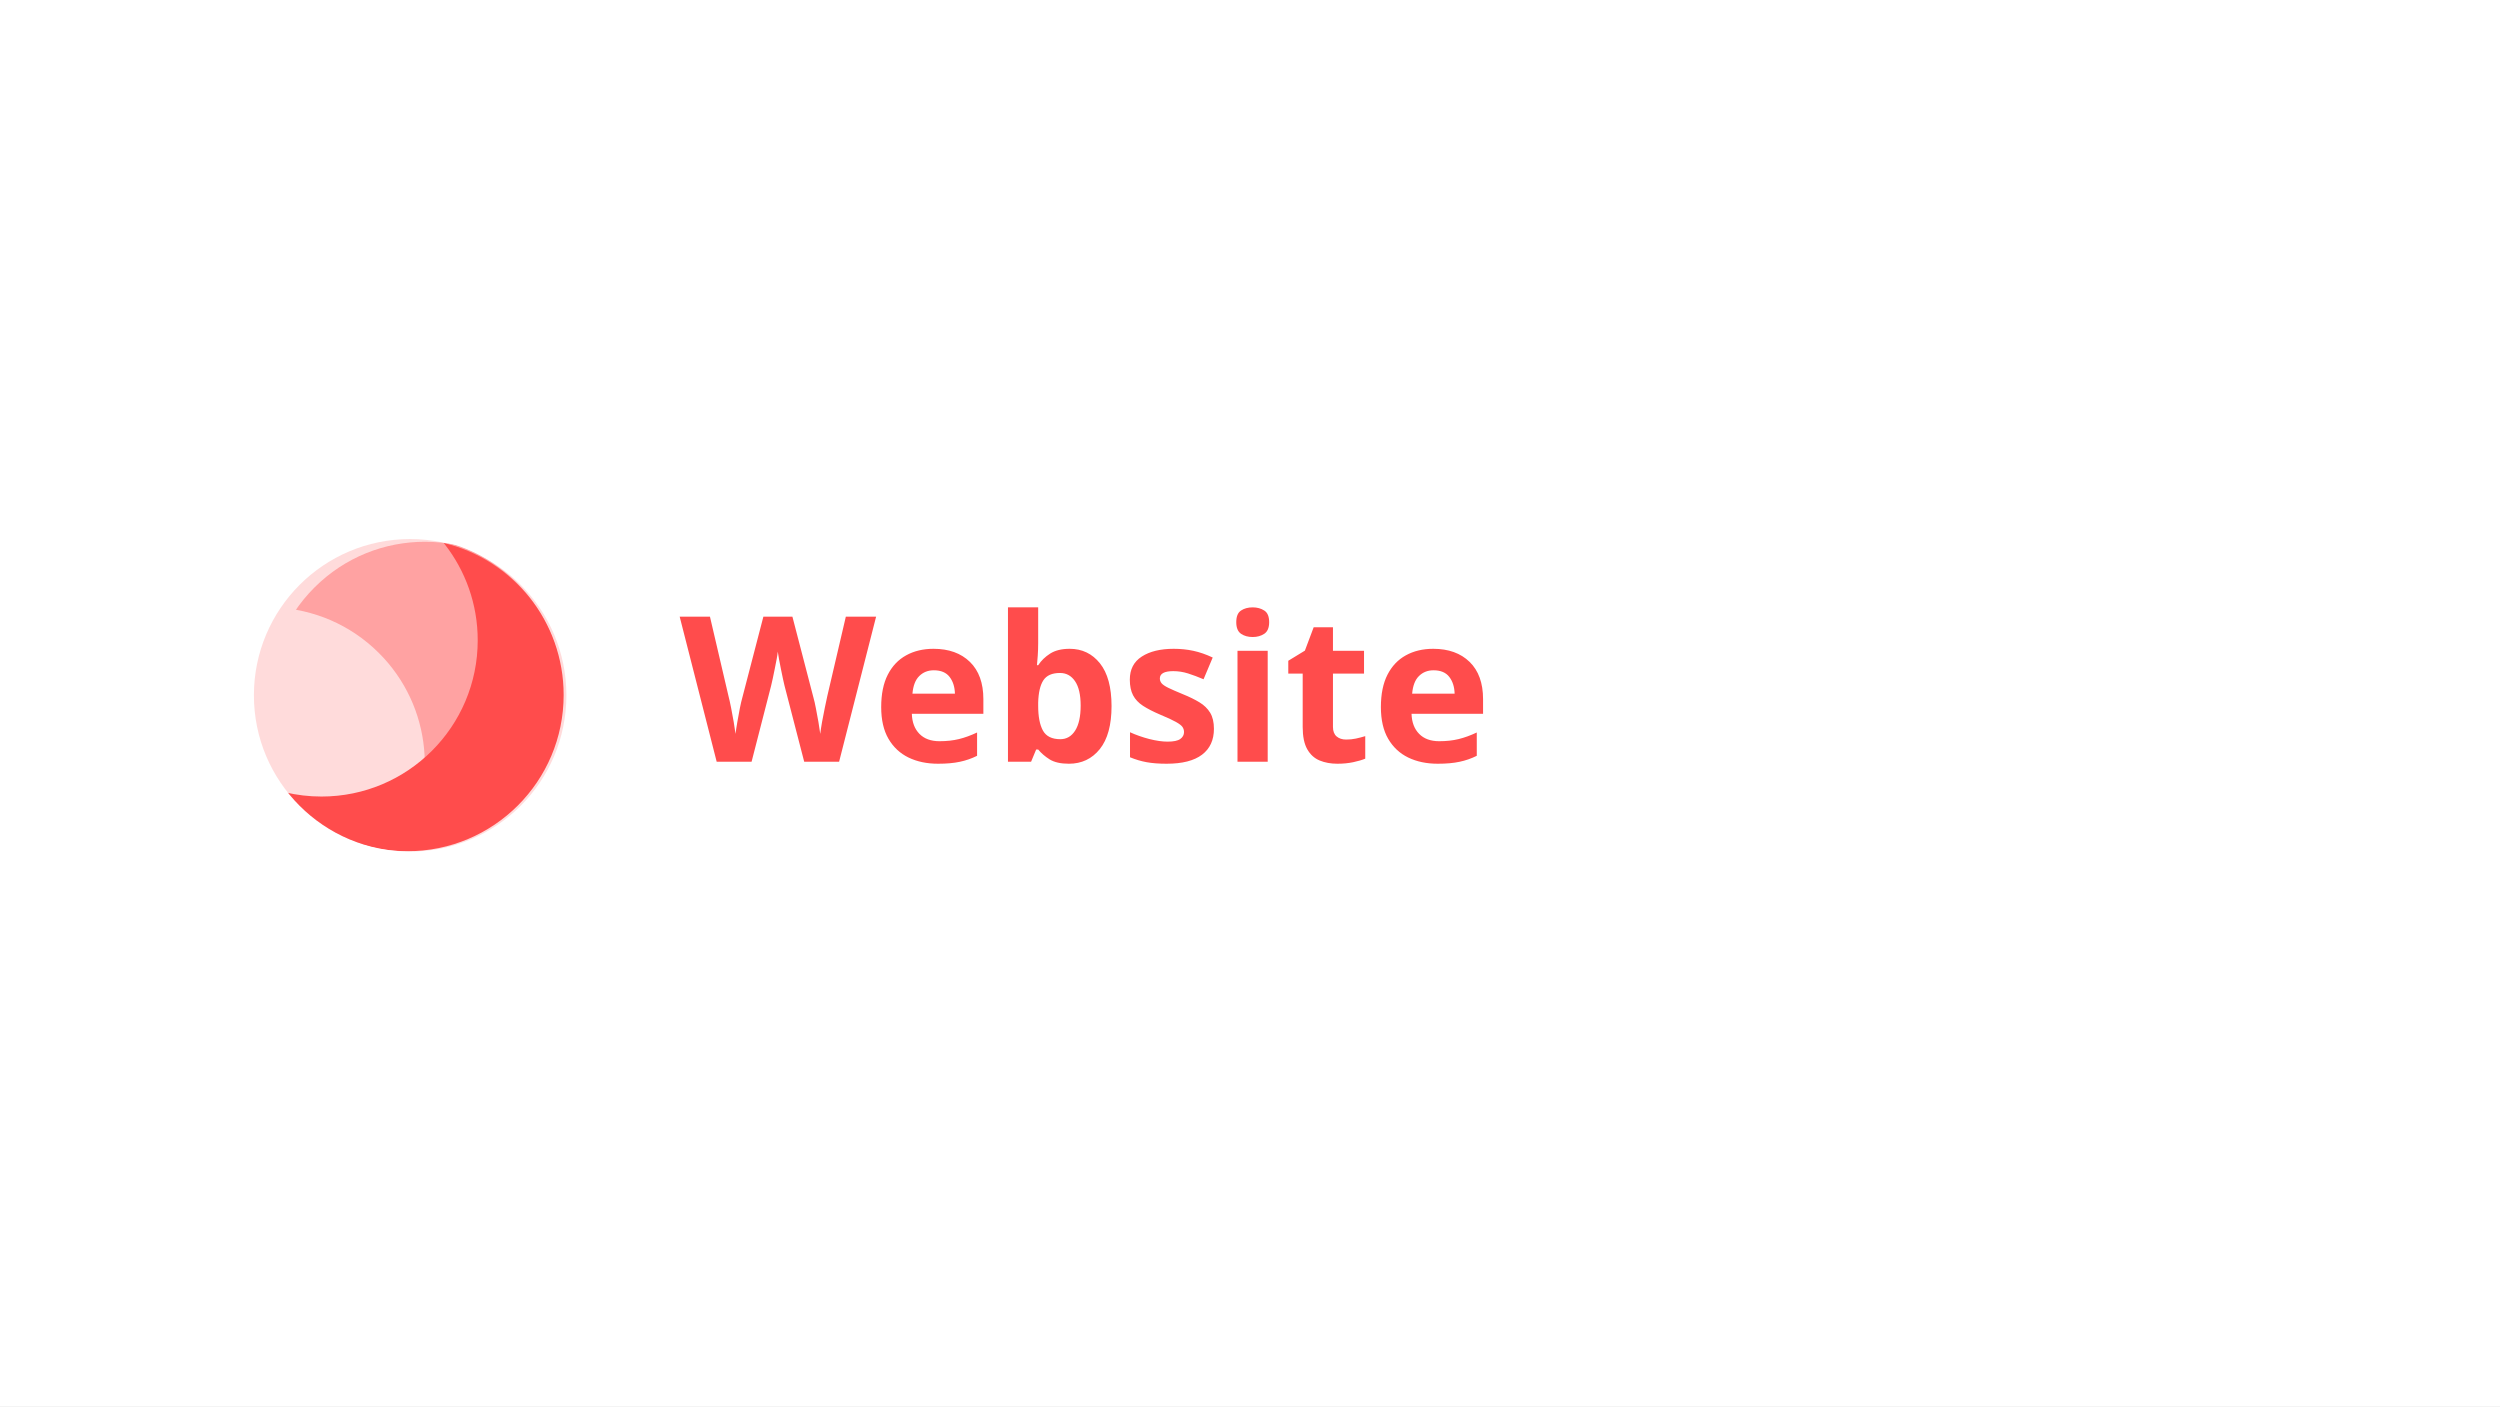
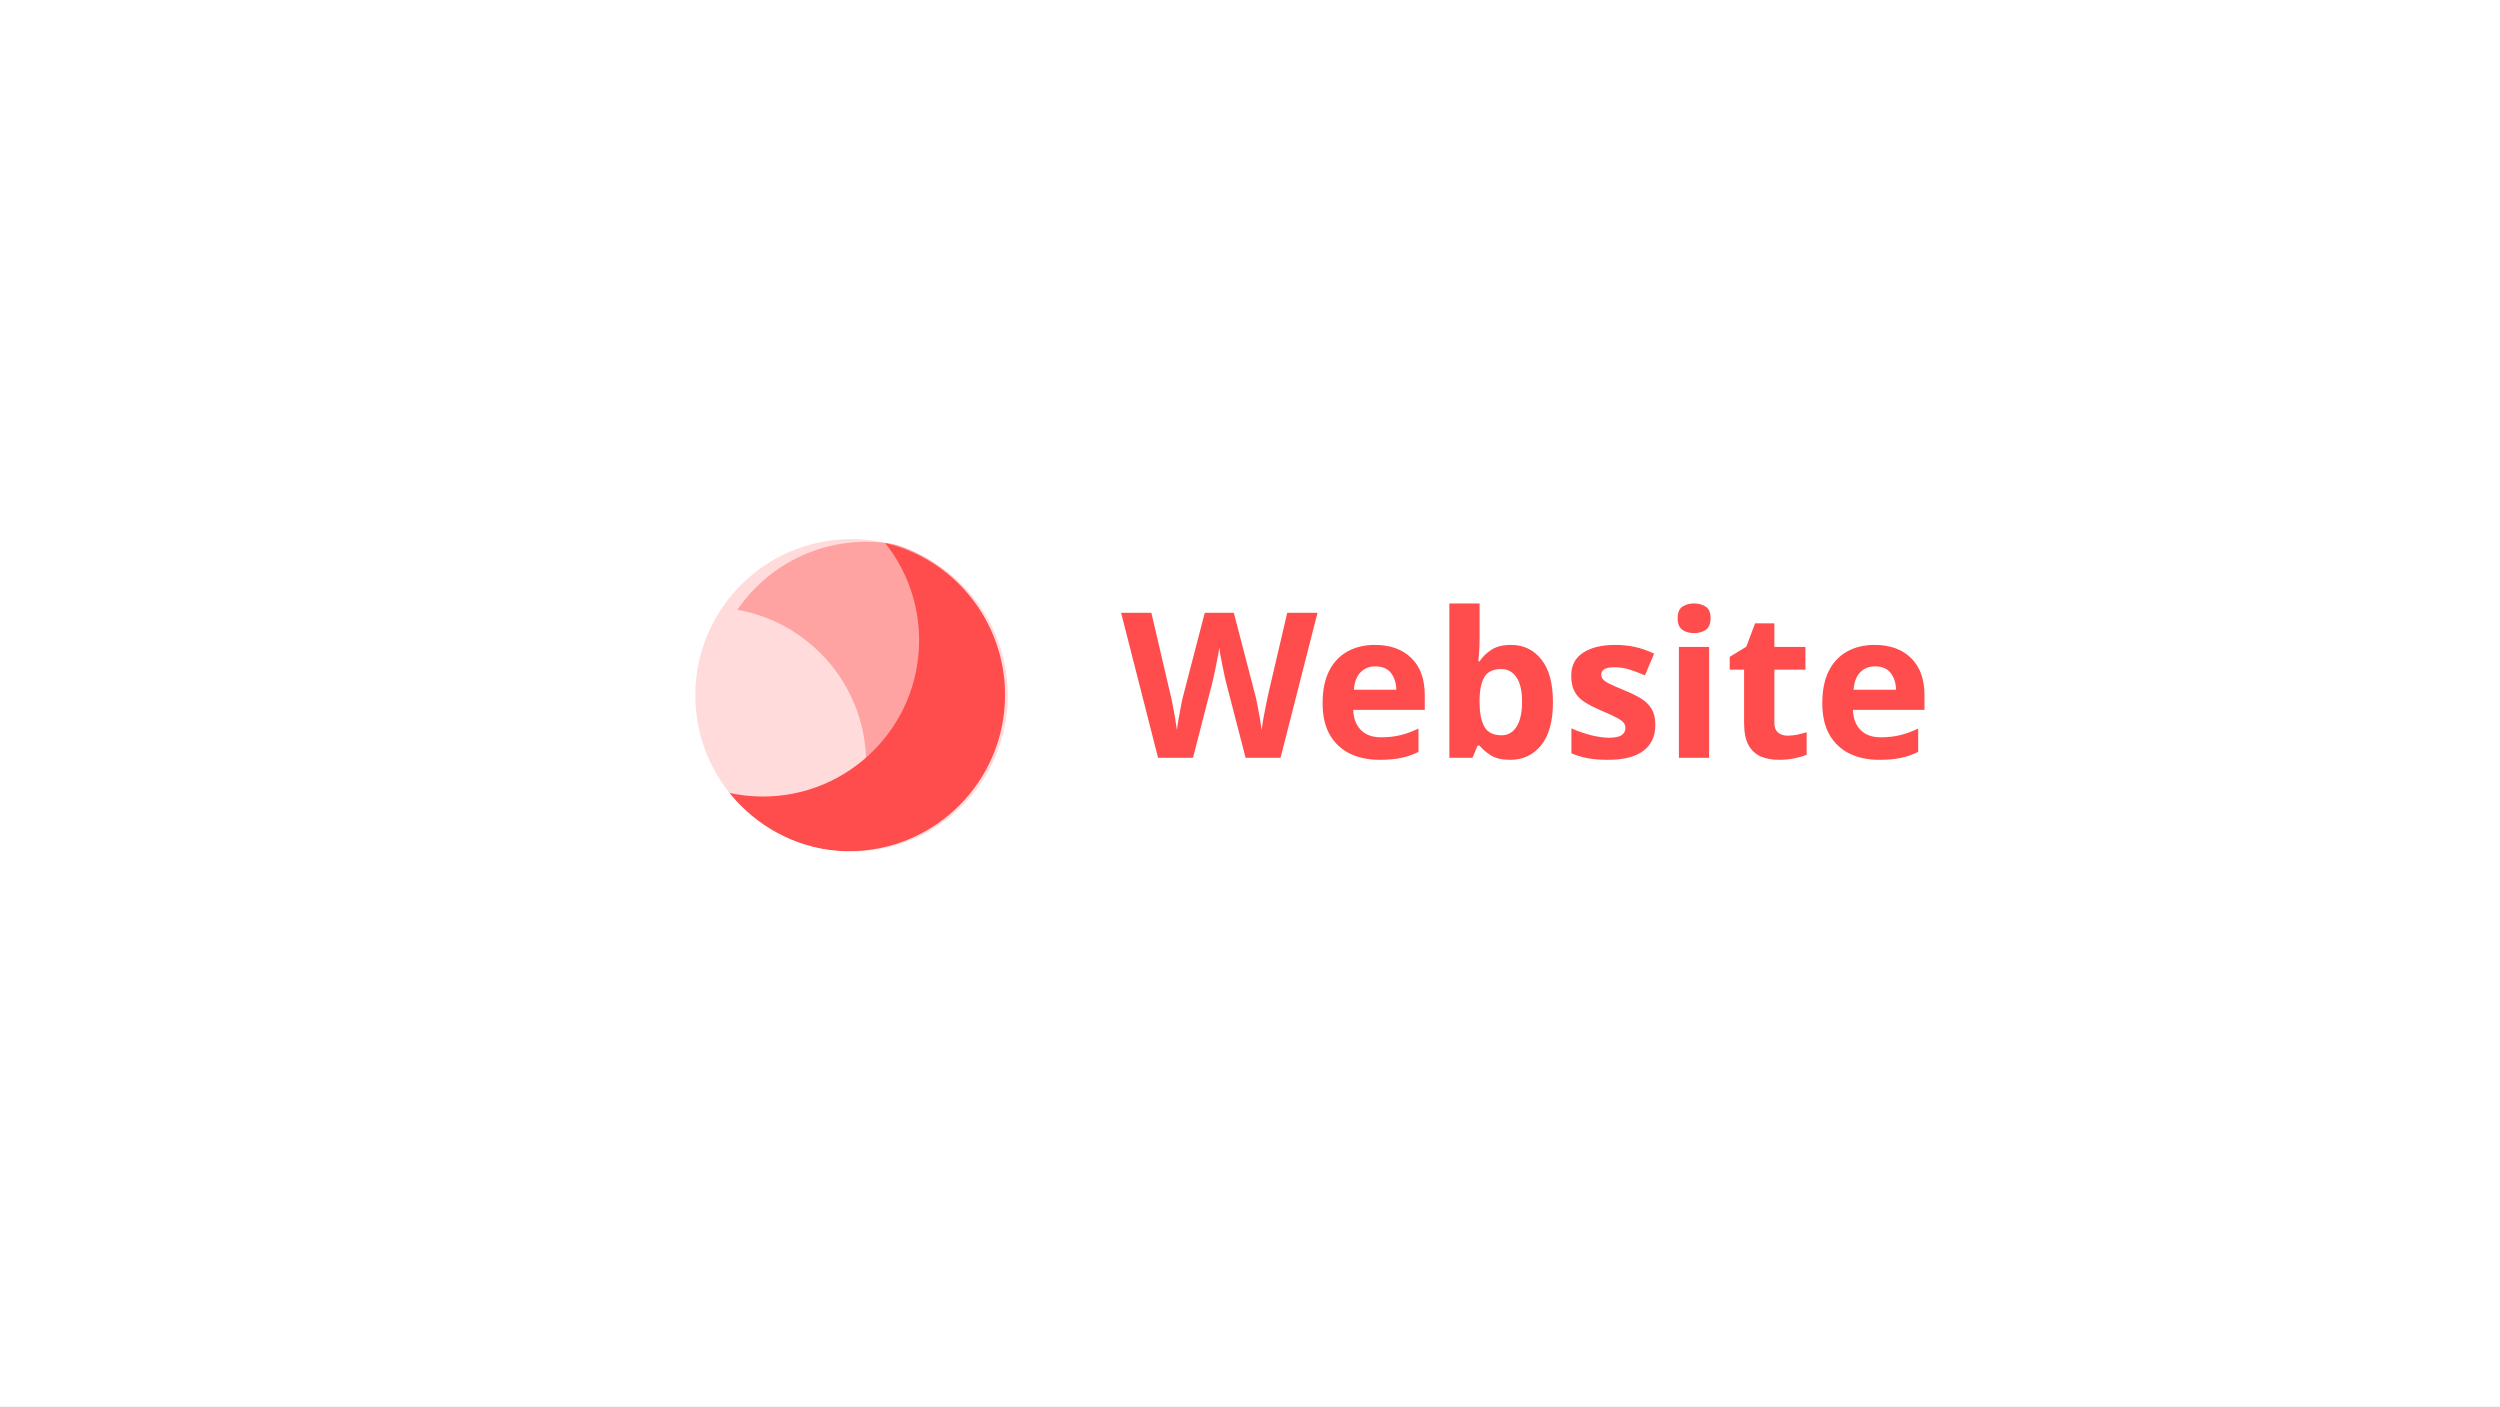
<svg xmlns="http://www.w3.org/2000/svg" xmlns:xlink="http://www.w3.org/1999/xlink" width="640px" height="360px" viewBox="0 0 640 360" version="1.1">
  <defs>
    <circle id="path-1" cx="40" cy="40" r="40" />
  </defs>
  <g id="website/picture" stroke="none" stroke-width="1" fill="none" fill-rule="evenodd">
    <rect id="Rectangle" fill="#FFFFFF" x="0" y="0" width="640" height="360" />
-     <g id="Group" transform="translate(65, 138)">
+     <g id="Group" transform="translate(178, 138)">
      <mask id="mask-2" fill="white">
        <use xlink:href="#path-1" />
      </mask>
      <use id="Oval-2" fill="#FFDBDB" xlink:href="#path-1" />
      <path d="M37.5,-4.207 C59.591,-4.207 77.5,13.701 77.5,35.793 C77.5,57.884 59.591,75.793 37.5,75.793 C25.792,75.793 15.259,70.763 7.944,62.746 C26.142,58.992 39.822,42.879 39.822,23.571 C39.822,13.187 35.866,3.728 29.379,-3.382 C32.001,-3.923 34.717,-4.207 37.5,-4.207 Z" id="Combined-Shape" fill="#FFA2A2" mask="url(#mask-2)" transform="translate(42.72214, 35.79274) rotate(-45) translate(-42.72214, -35.79274) " />
      <path d="M48.591,1 C66.199,5.191 79.295,21.023 79.295,39.914 C79.295,62.006 61.387,79.914 39.295,79.914 C26.623,79.914 15.328,74.022 7.999,64.827 C10.982,65.538 14.095,65.914 17.295,65.914 C39.387,65.914 57.295,48.006 57.295,25.914 C57.295,16.636 54.136,8.095 48.835,1.31 Z" id="Combined-Shape" fill="#FF4C4C" mask="url(#mask-2)" />
    </g>
    <text id="Website" font-family="NittiGrotesk-Bold, Nitti Grotesk" font-size="52" font-weight="bold" fill="#FF4C4C">
-       <tspan x="174" y="195">Website</tspan>
+       <tspan x="287" y="194">Website</tspan>
    </text>
  </g>
</svg>
